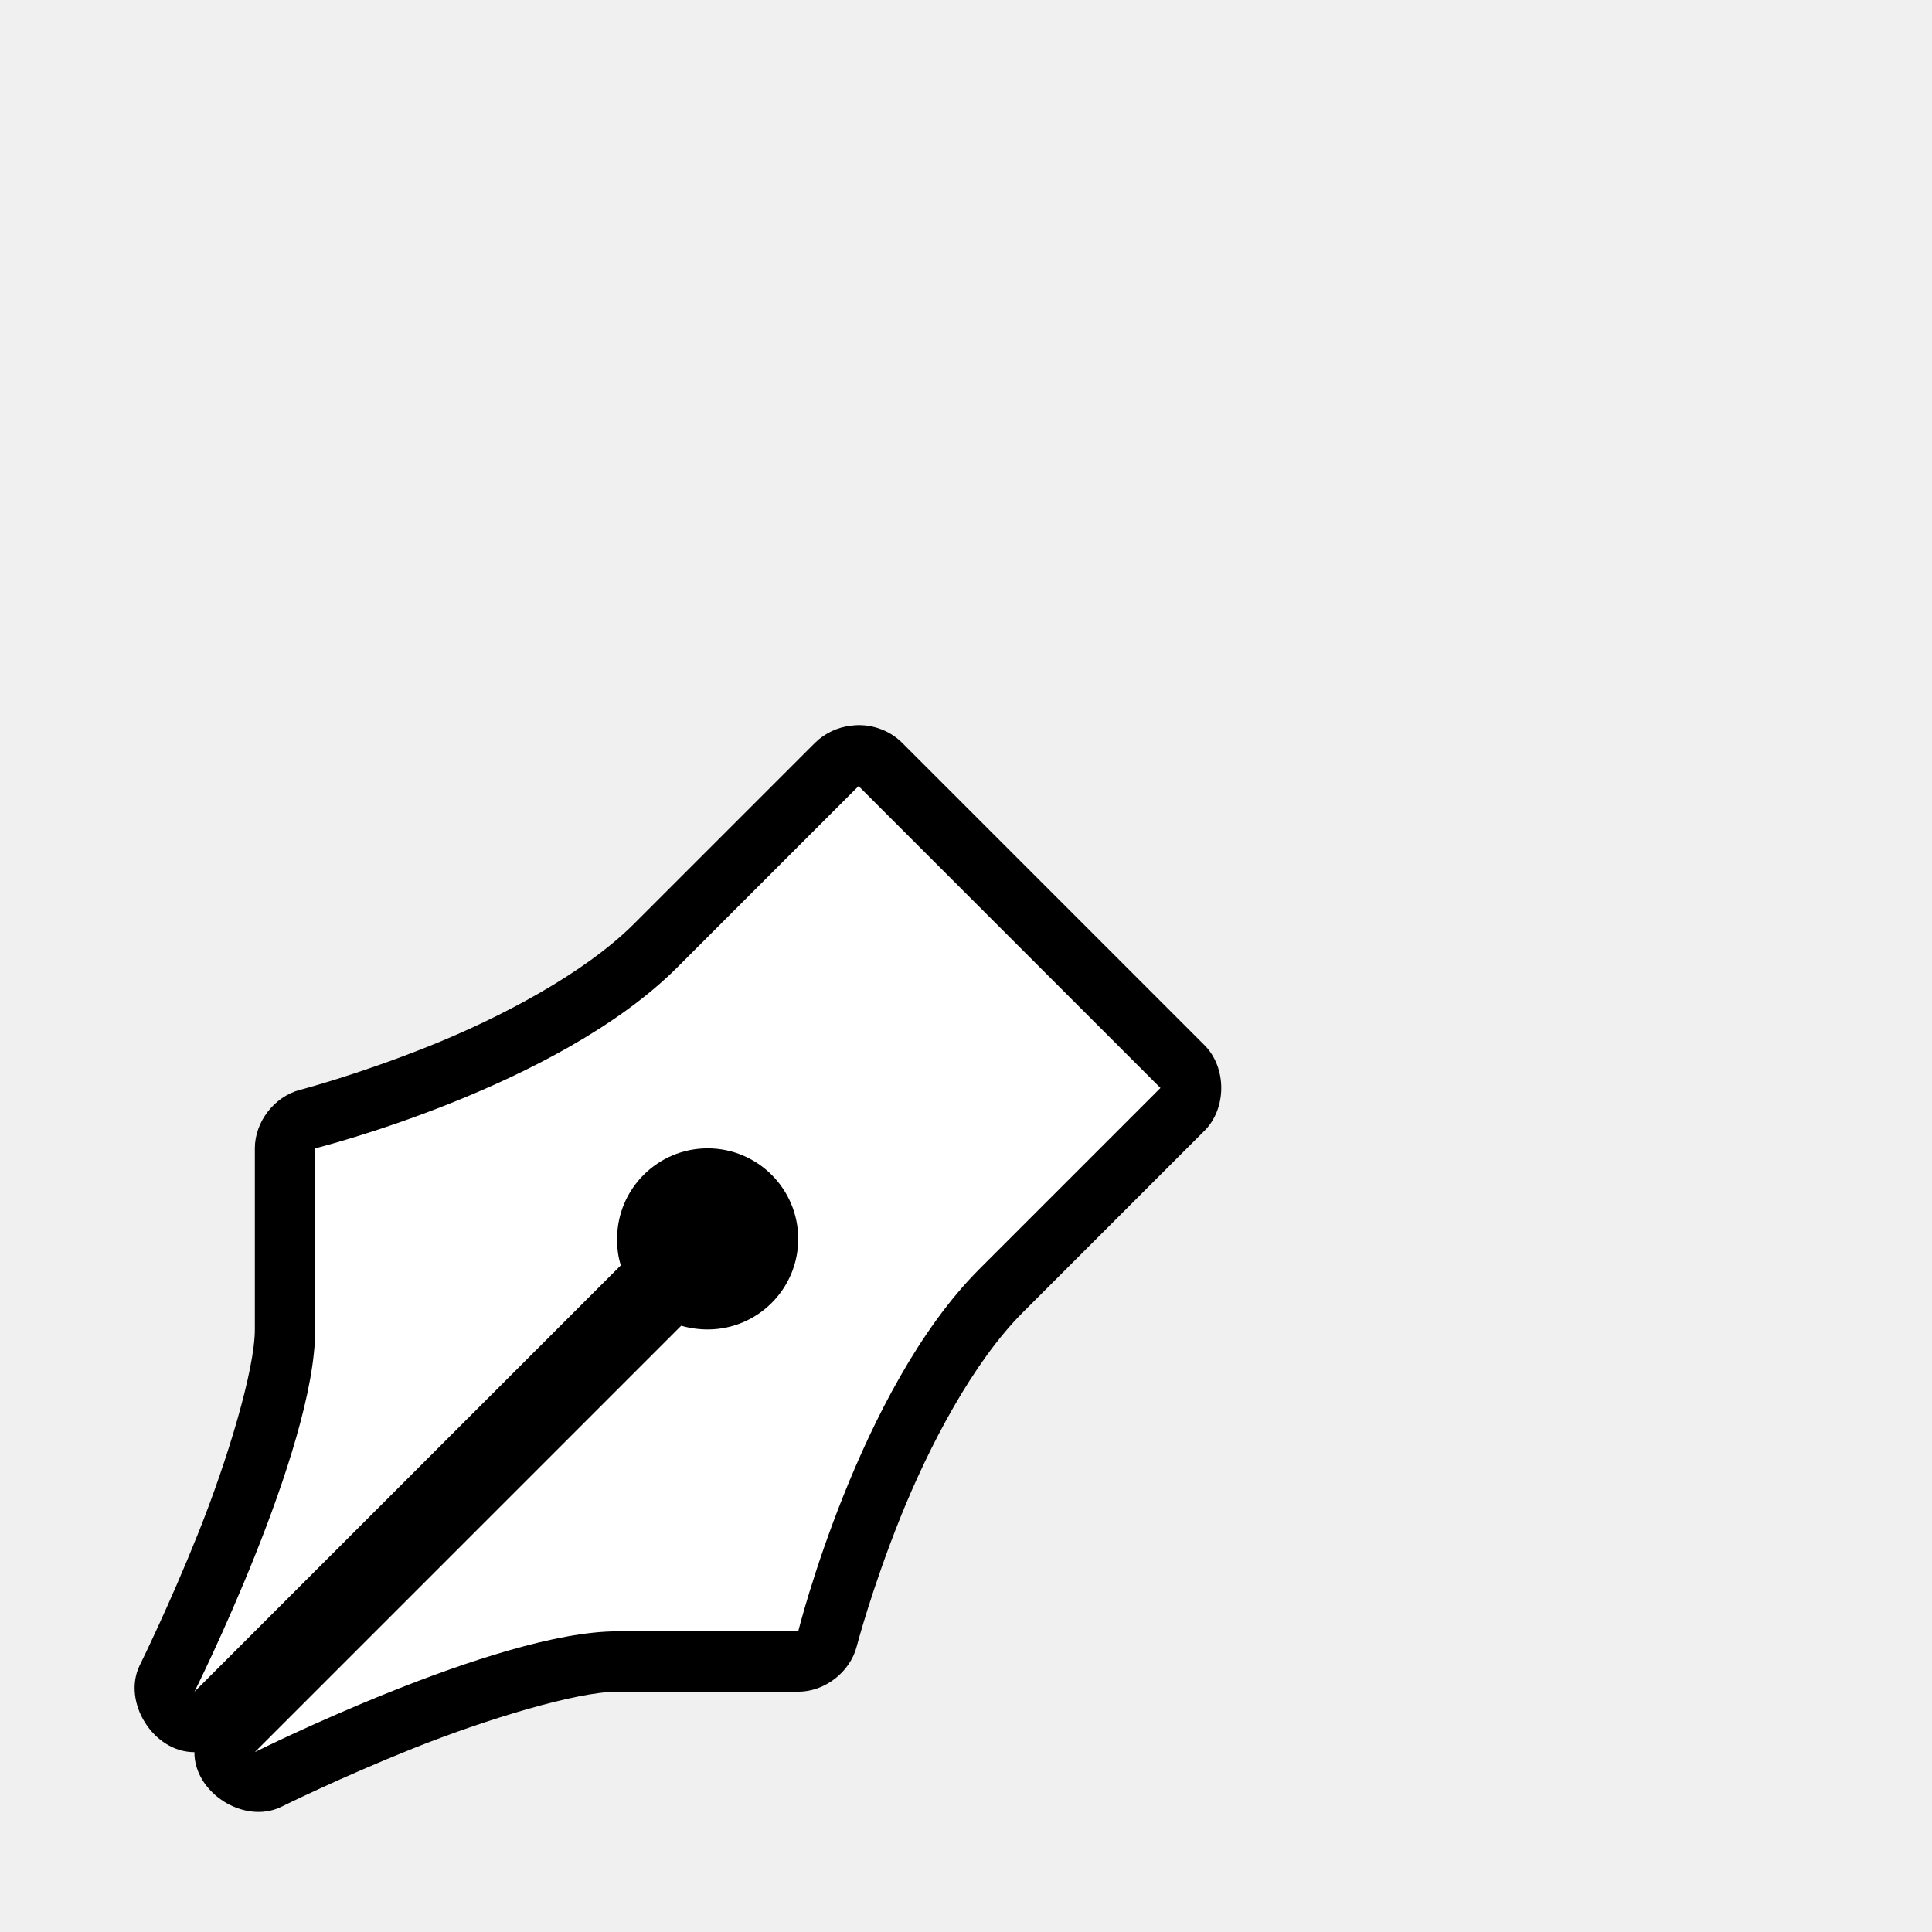
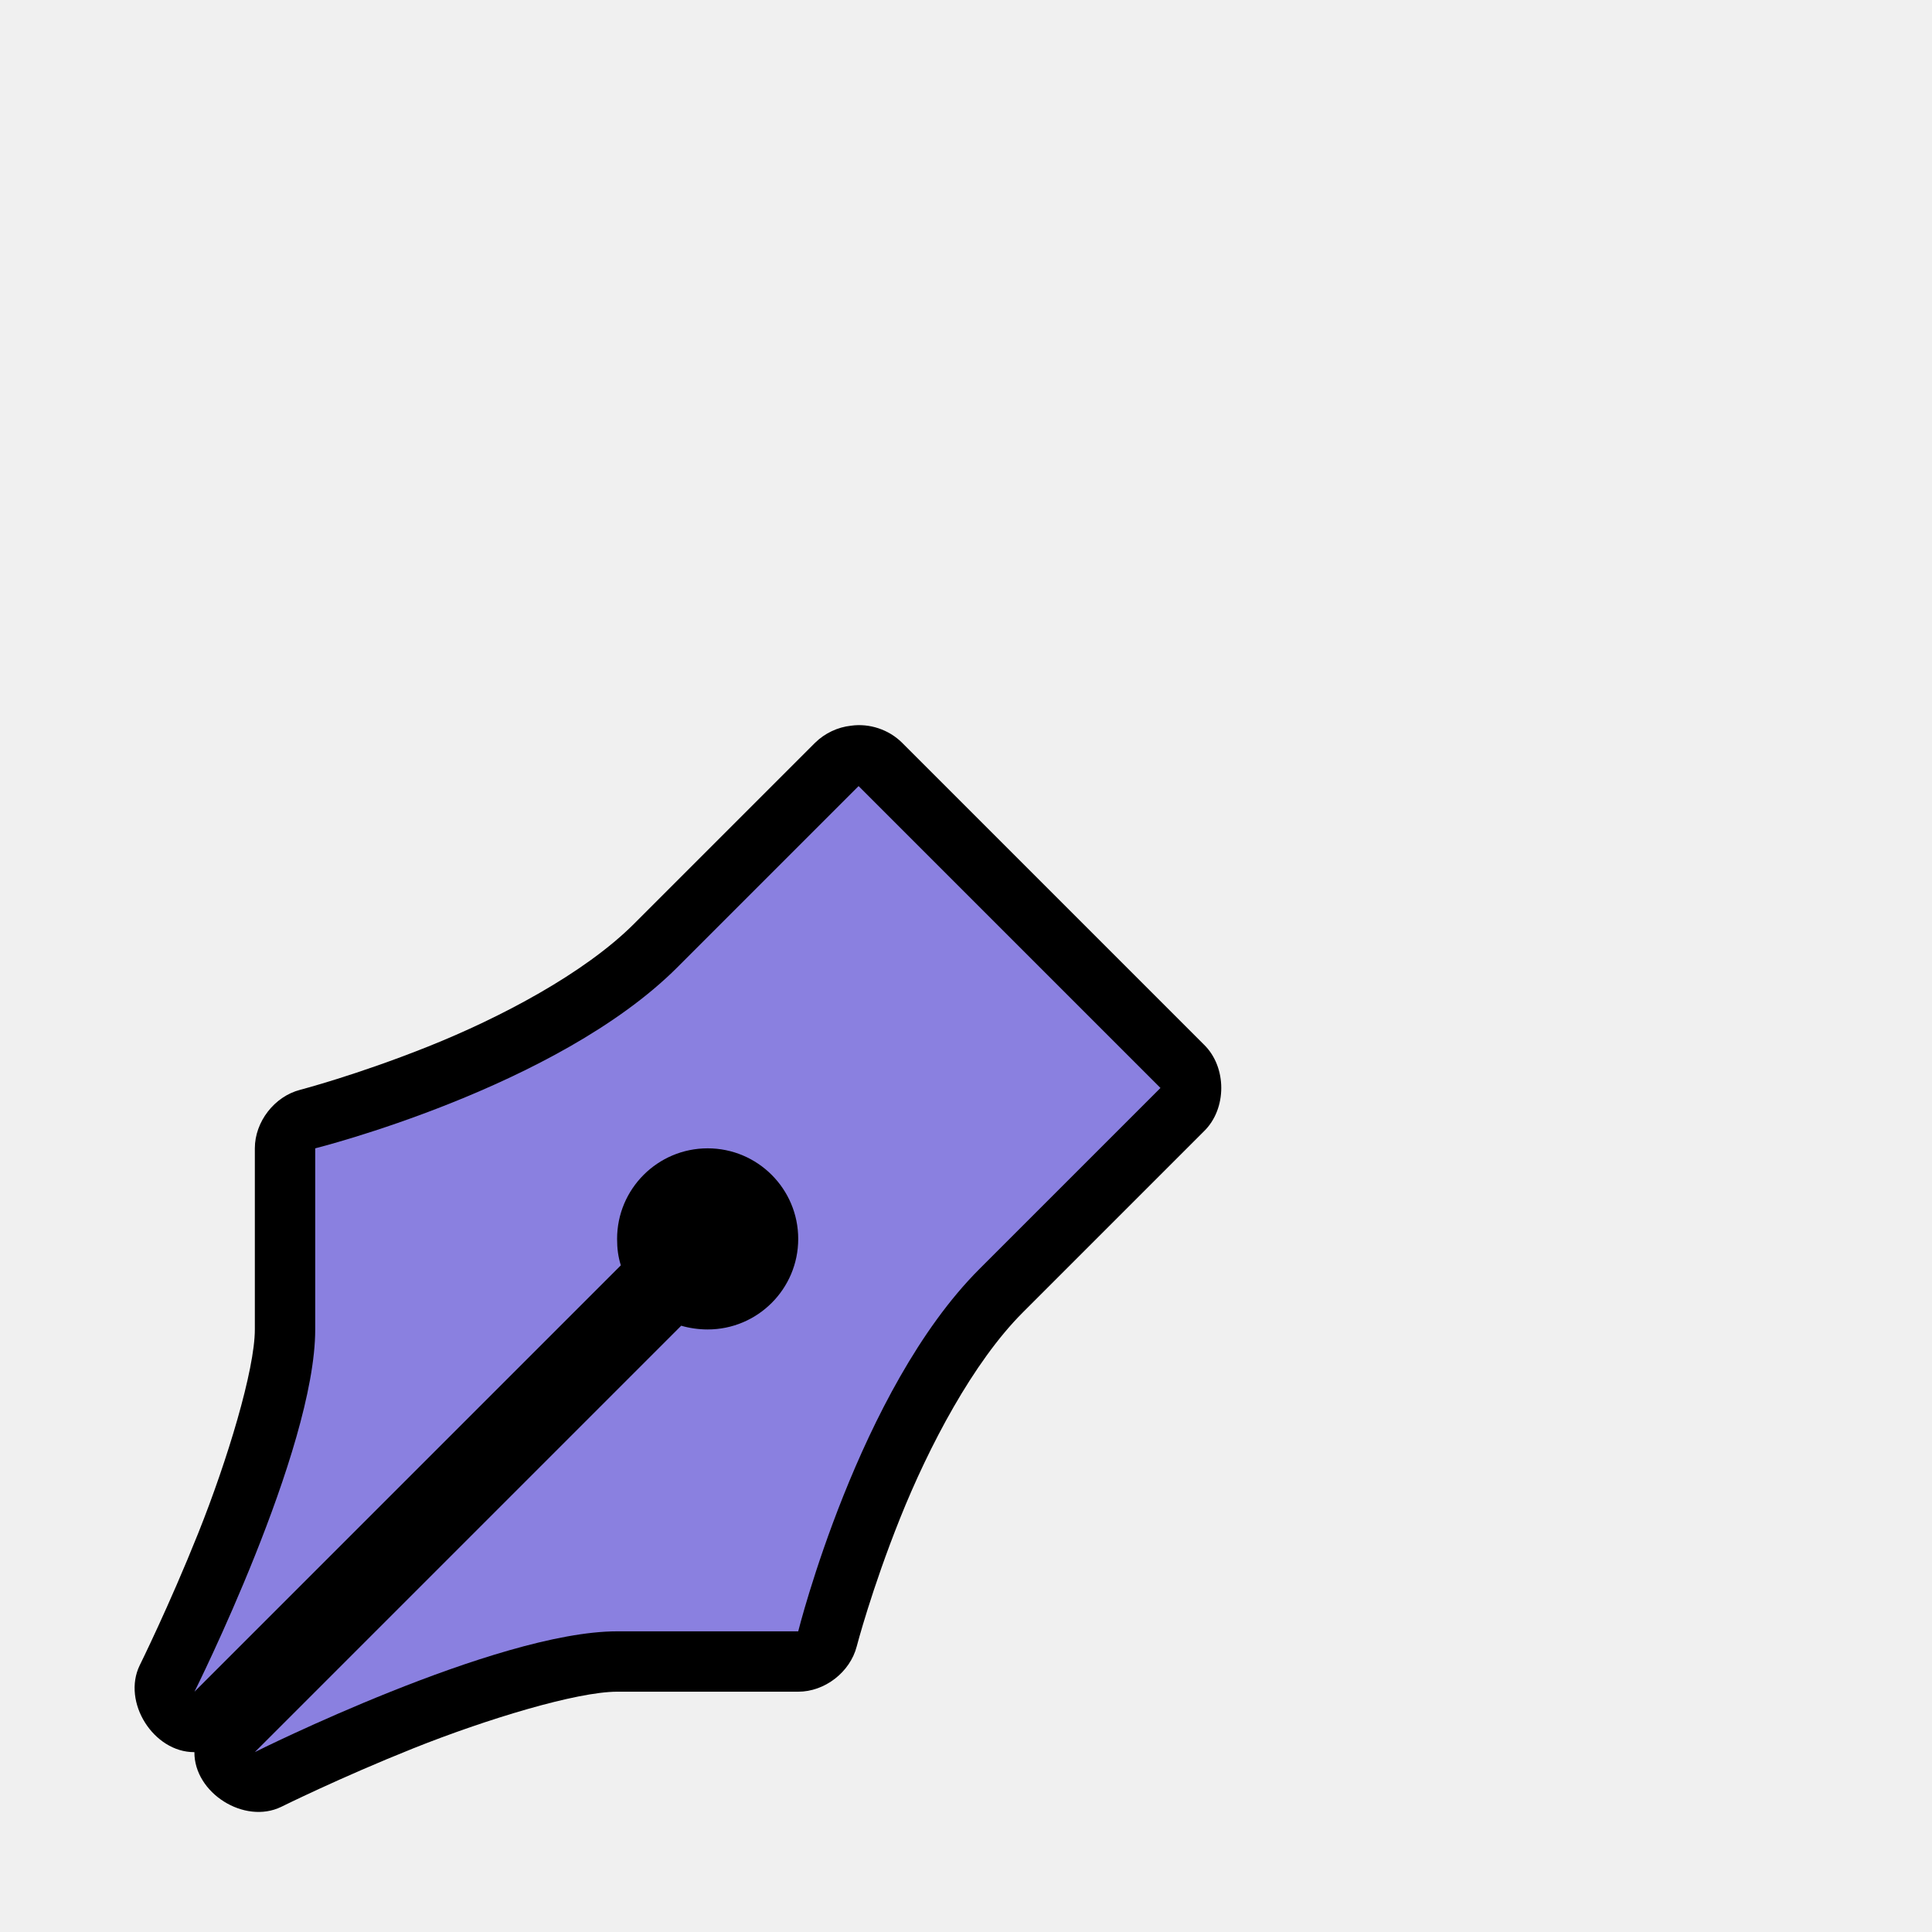
- <svg xmlns="http://www.w3.org/2000/svg" width="32" height="32" version="1.1" viewBox="0 0 32 32">
-   <defs>
+ <svg xmlns="http://www.w3.org/2000/svg" width="32" height="32" version="1.1" viewBox="0 0 32 32" id="svg2535">
+   <defs id="defs2521">
    <filter id="filter6888" x="-3.335" y="-3.353" width="7.67" height="7.706" color-interpolation-filters="sRGB">
-       <feGaussianBlur stdDeviation="1.397" />
+       <feGaussianBlur stdDeviation="1.397" id="feGaussianBlur2518" />
    </filter>
  </defs>
-   <g transform="translate(0 -1020.4)">
-     <g transform="translate(-21.779 172.04)">
-       <path d="m33.5 869.38c0.288 0 0.5 0.212 0.5 0.5s-0.212 0.5-0.5 0.5c-0.048 0-0.122-0.021-0.156-0.031-0.092-0.024-0.187-0.034-0.281-0.031-4e-3 -0.107-0.025-0.213-0.062-0.312-0.012-0.038 0-0.037 0-0.125 0-0.288 0.212-0.5 0.5-0.5z" color="#000000" filter="url(#filter6888)" opacity=".6" style="block-progression:tb;text-decoration-line:none;text-indent:0;text-transform:none" />
-       <path d="m35.875 860.38c-0.222 0.024-0.435 0.125-0.594 0.281l-3 3c-0.823 0.823-2.22 1.557-3.406 2.031s-2.125 0.719-2.125 0.719c-0.426 0.11-0.75 0.529-0.75 0.969v3c0 0.667-0.455 2.168-0.938 3.375s-0.969 2.188-0.969 2.188c-0.296 0.609 0.229 1.442 0.906 1.438-5e-3 0.677 0.829 1.202 1.438 0.906 0 0 0.98-0.486 2.188-0.969s2.708-0.938 3.375-0.938h3c0.44 1.9e-4 0.859-0.324 0.969-0.75 0 0 0.244-0.939 0.719-2.125s1.208-2.583 2.031-3.406l3-3c0.384-0.372 0.384-1.066 0-1.438l-5-5c-0.218-0.217-0.539-0.324-0.844-0.281z" color="#000000" style="block-progression:tb;text-decoration-line:none;text-indent:0;text-transform:none" />
-       <path d="m36 861.38-3 3c-2 2-6 3-6 3v3c0 2-2 6-2 6l7.062-7.062c-0.046-0.144-0.062-0.279-0.062-0.438 0-0.828 0.672-1.5 1.5-1.5s1.5 0.672 1.5 1.5-0.672 1.5-1.5 1.5c-0.148 0-0.302-0.022-0.438-0.062l-7.062 7.062s4-2 6-2h3s1-4 3-6l3-3z" fill="#fff" />
+   <g transform="translate(0 -1020.4)" id="g2533">
+     <g transform="translate(-21.779 172.04)" id="g2531">
+       <path d="m33.5 869.38c0.288 0 0.5 0.212 0.5 0.5s-0.212 0.5-0.5 0.5c-0.048 0-0.122-0.021-0.156-0.031-0.092-0.024-0.187-0.034-0.281-0.031-4e-3 -0.107-0.025-0.213-0.062-0.312-0.012-0.038 0-0.037 0-0.125 0-0.288 0.212-0.5 0.5-0.5z" color="#000000" filter="url(#filter6888)" opacity=".6" style="block-progression:tb;text-decoration-line:none;text-indent:0;text-transform:none" id="path2525" />
+       <path d="m35.875 860.38c-0.222 0.024-0.435 0.125-0.594 0.281l-3 3c-0.823 0.823-2.22 1.557-3.406 2.031s-2.125 0.719-2.125 0.719c-0.426 0.11-0.75 0.529-0.75 0.969v3c0 0.667-0.455 2.168-0.938 3.375s-0.969 2.188-0.969 2.188c-0.296 0.609 0.229 1.442 0.906 1.438-5e-3 0.677 0.829 1.202 1.438 0.906 0 0 0.98-0.486 2.188-0.969s2.708-0.938 3.375-0.938h3c0.44 1.9e-4 0.859-0.324 0.969-0.75 0 0 0.244-0.939 0.719-2.125s1.208-2.583 2.031-3.406l3-3c0.384-0.372 0.384-1.066 0-1.438l-5-5c-0.218-0.217-0.539-0.324-0.844-0.281z" color="#000000" style="block-progression:tb;text-decoration-line:none;text-indent:0;text-transform:none" id="path2527" />
+       <path d="m 36,861.38 -3,3 c -2,2 -6,3 -6,3 v 3 c 0,2 -2,6 -2,6 l 7.062,-7.062 C 32.017,869.174 32,869.039 32,868.88 c 0,-0.828 0.672,-1.5 1.5,-1.5 0.828,0 1.5,0.672 1.5,1.5 0,0.828 -0.672,1.5 -1.5,1.5 -0.148,0 -0.302,-0.022 -0.438,-0.062 L 26,877.38 c 0,0 4,-2 6,-2 h 3 c 0,0 1,-4 3,-6 l 3,-3 z" fill="#ffffff" id="path2529" style="display:inline;fill:#8a80e0;fill-opacity:1" />
    </g>
  </g>
</svg>
